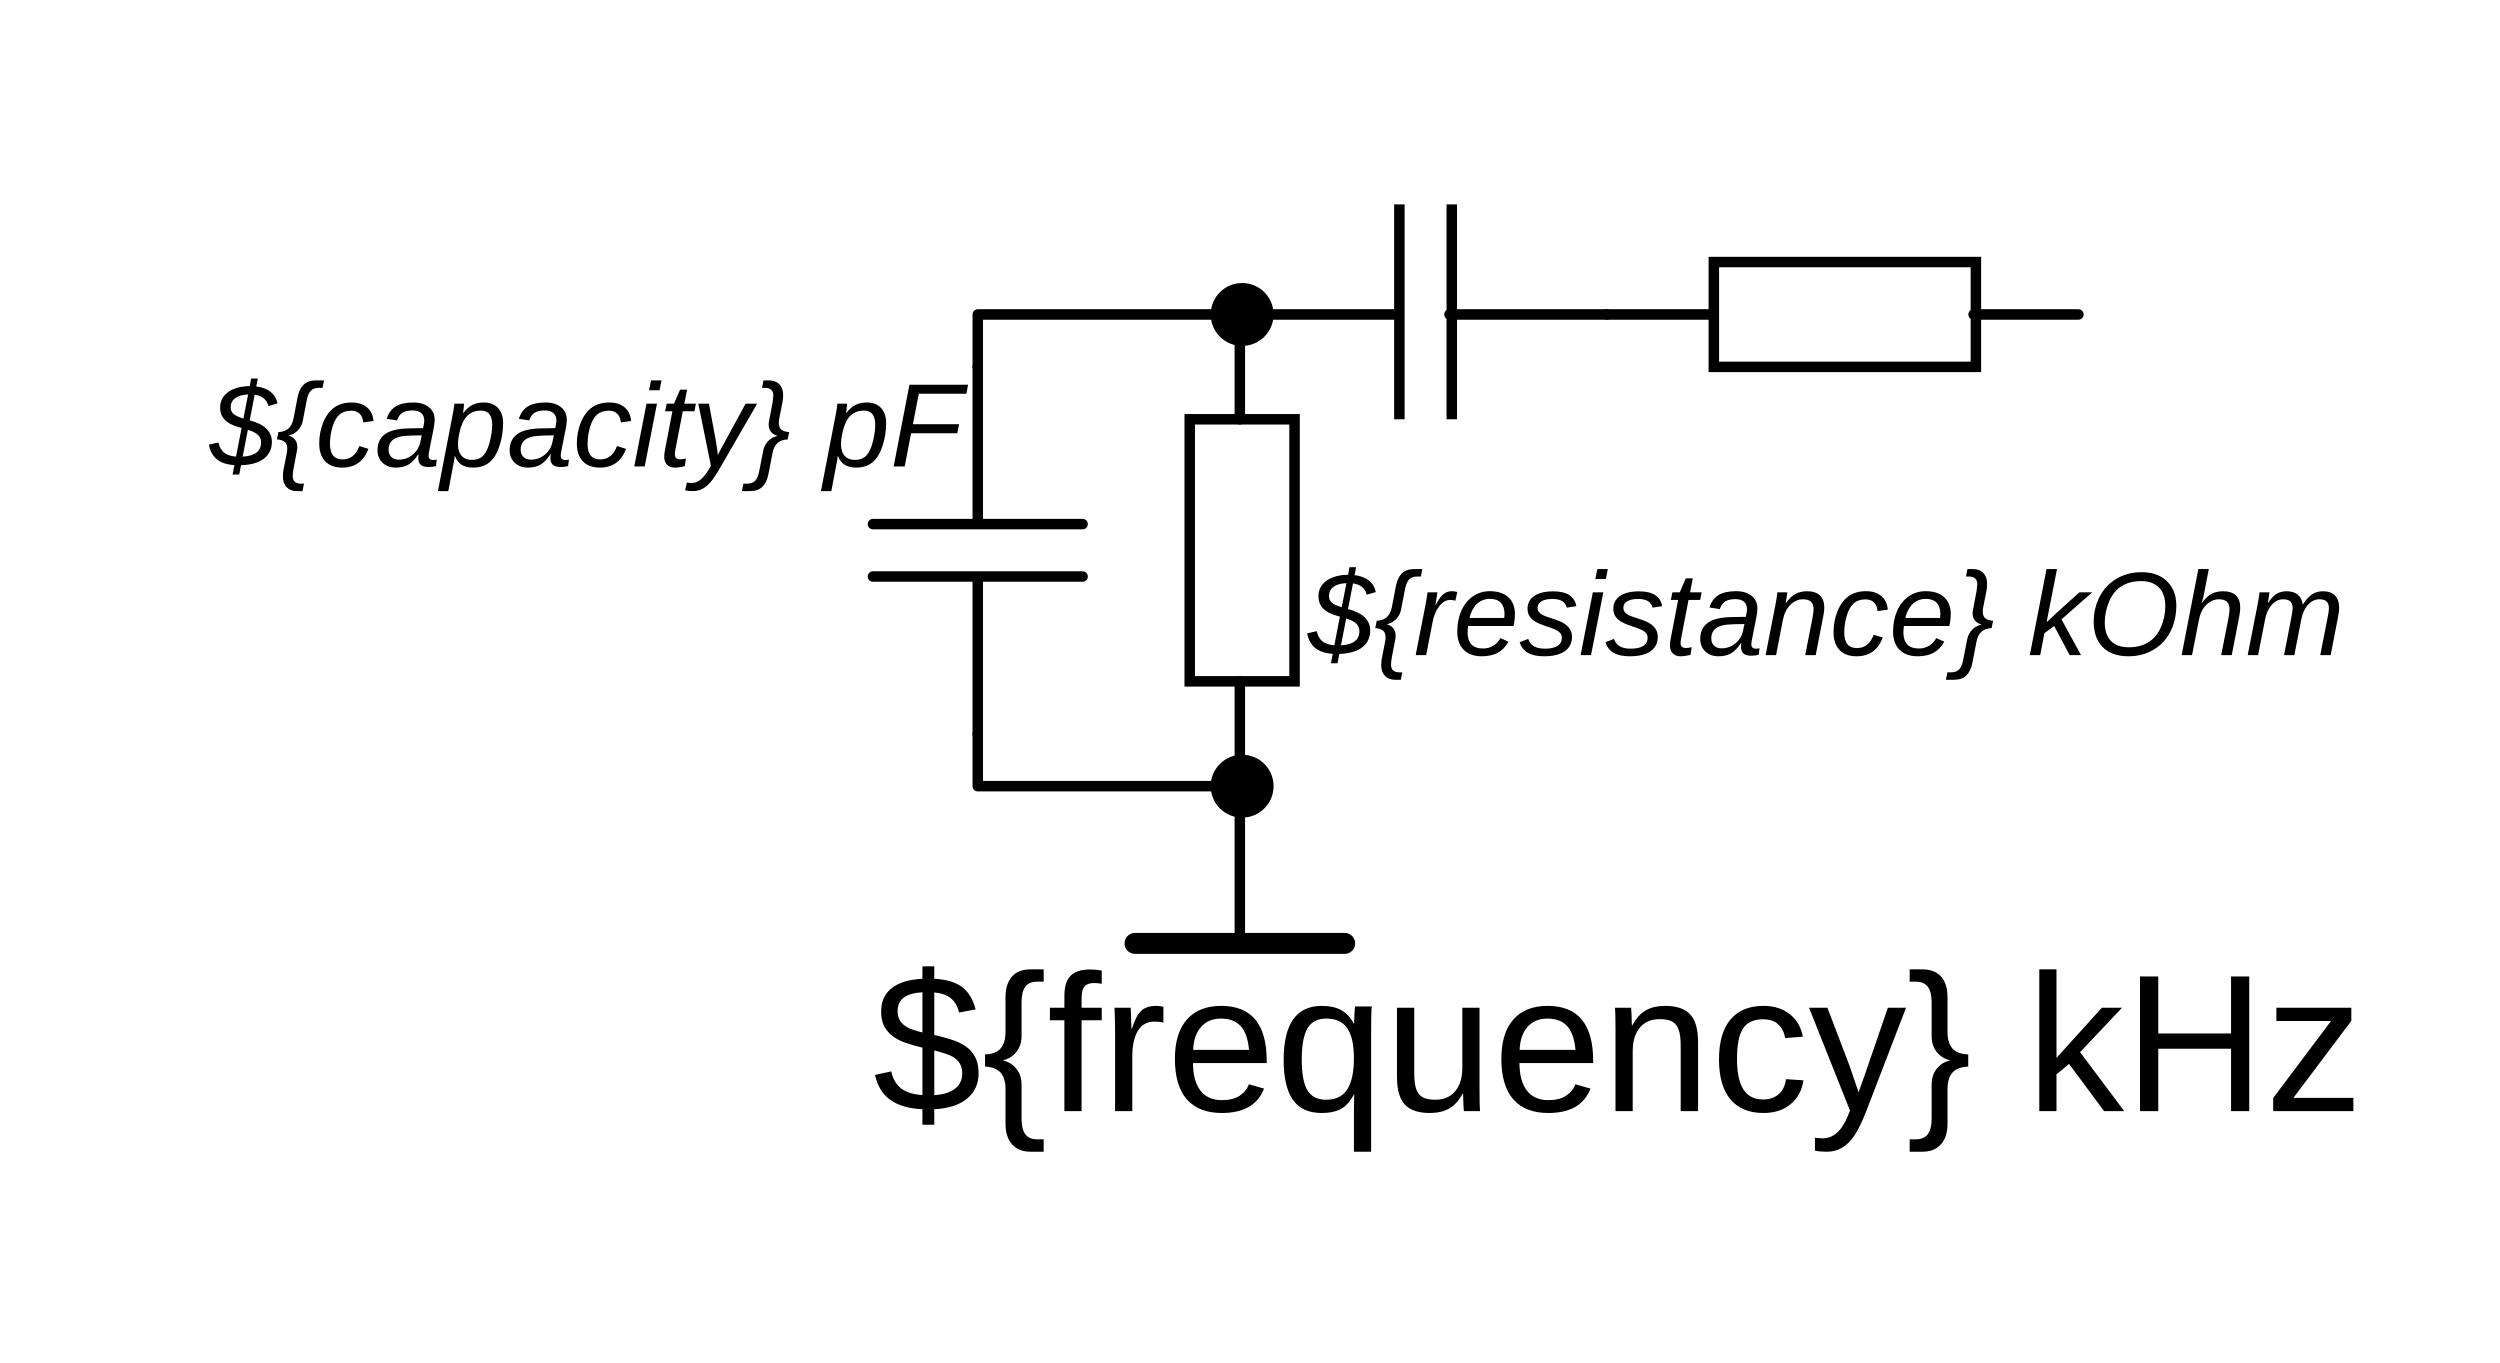
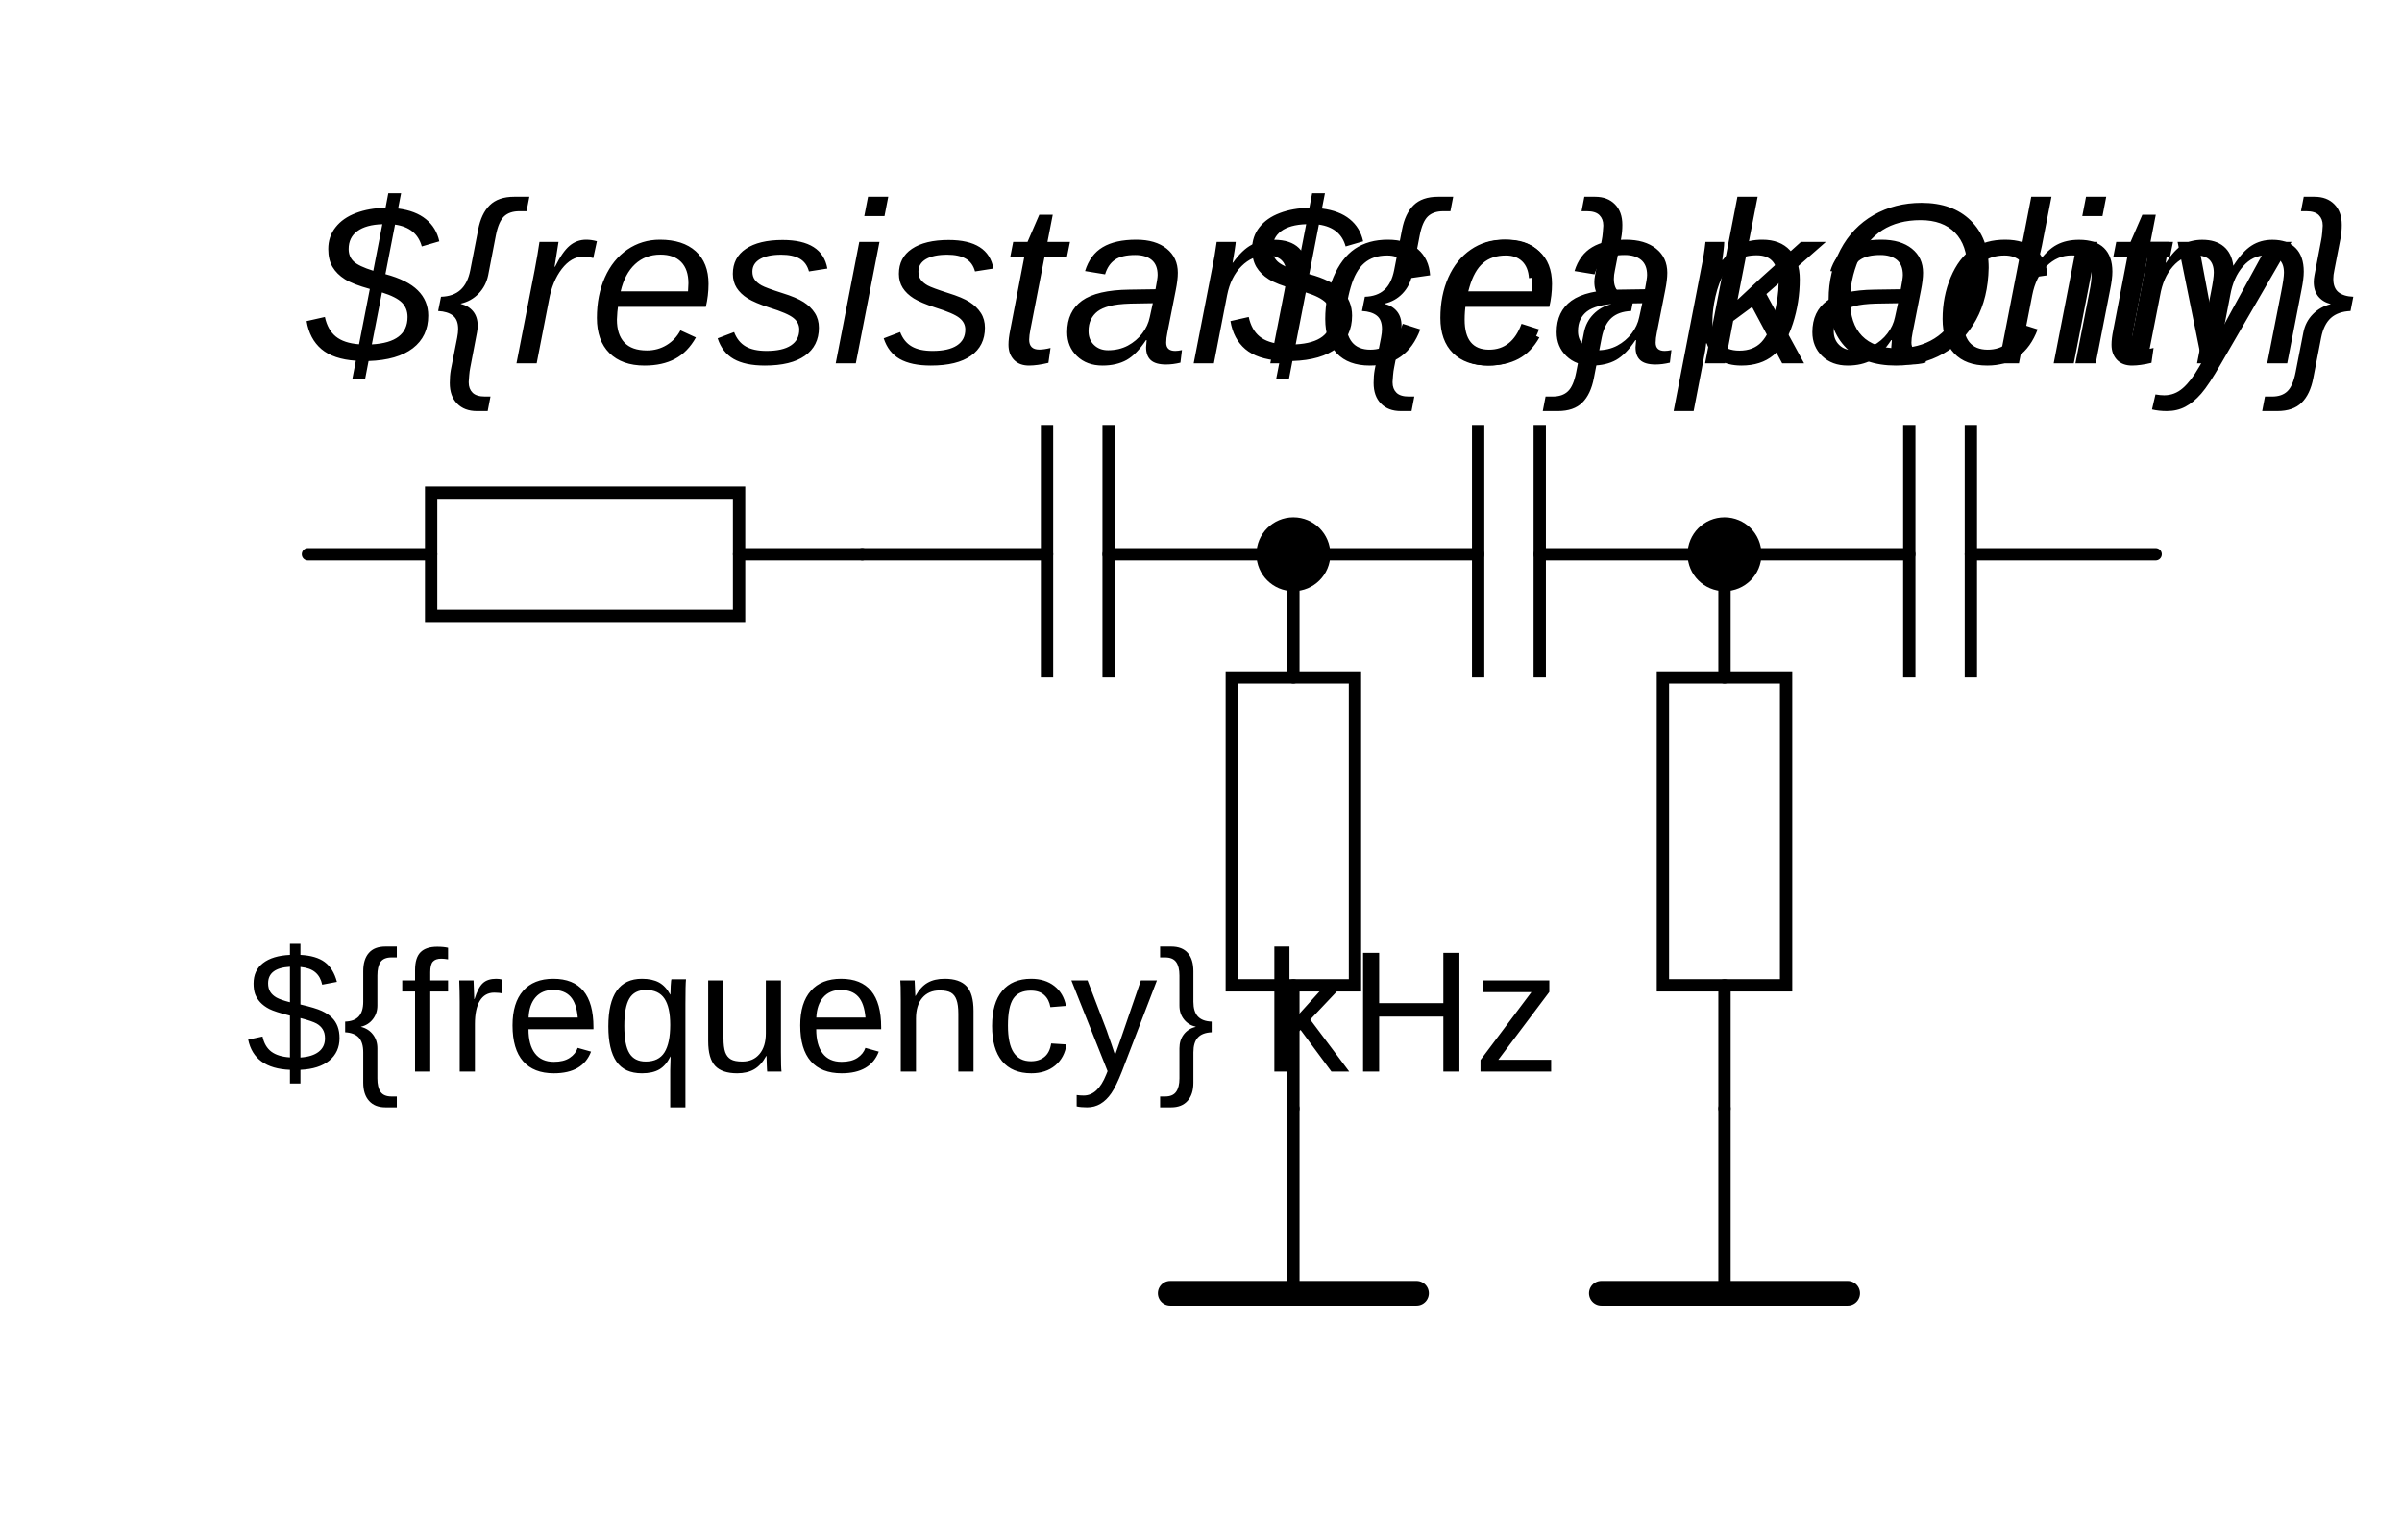
- <svg xmlns="http://www.w3.org/2000/svg" version="1.1" baseProfile="full" width="477" height="260">
+ <svg xmlns="http://www.w3.org/2000/svg" version="1.1" baseProfile="full" width="390" height="250">
  <defs>
    <style type="text/css">

polyline {stroke-linecap:round; stroke-linejoin:round}
polygon {stroke-linecap:round; stroke-linejoin:round}
path {stroke-linecap:round; stroke-linejoin:round}
circle {stroke-linecap:round; stroke-linejoin:round}

</style>
  </defs>
-   <polyline points="186.56 70.00 186.56 100.00 206.56 100.00 166.56 100.00" fill="none" stroke="rgb(0,0,0)" stroke-width="2" />
-   <polyline points="206.56 110.00 166.56 110.00 186.56 110.00 186.56 140.00" fill="none" stroke="rgb(0,0,0)" stroke-width="2" />
-   <text x="40.00" y="89.00" font-family="Arial" font-size="17pt" font-weight="normal" font-style="italic" fill="rgb(0,0,0)" transform=" rotate(0.000) scale(1.000,1.000)">${capacity} pF</text>
-   <text x="166.56" y="212.00" font-family="Arial" font-size="28pt" font-weight="normal" font-style="normal" fill="rgb(0,0,0)" transform=" rotate(0.000) scale(1.000,1.000)">${frequency} kHz</text>
-   <path fill="rgb(255,255,255)" stroke="rgb(0,0,0)" stroke-width="2" style="stroke-linecap:square; stroke-linejoin:miter" d=" M 227 80 L 247 80 247 130 227 130 227 80" />
-   <polyline points="236.56 60.00 236.56 80.00" fill="none" stroke="rgb(0,0,0)" stroke-width="2" />
-   <polyline points="236.56 130.00 236.56 150.00" fill="none" stroke="rgb(0,0,0)" stroke-width="2" />
-   <text x="249.56" y="125.00" font-family="Arial" font-size="17pt" font-weight="normal" font-style="italic" fill="rgb(0,0,0)" transform=" rotate(0.000) scale(1.000,1.000)">${resistance} kOhm</text>
-   <path fill="rgb(0,0,0)" stroke="rgb(0,0,0)" stroke-width="2" style="stroke-linecap:square; stroke-linejoin:miter" d=" M 267 40 L 267 40 267 80 267 80 267 40" />
-   <polyline points="276.56 60.00 306.56 60.00" fill="none" stroke="rgb(0,0,0)" stroke-width="2" />
-   <path fill="rgb(0,0,0)" stroke="rgb(0,0,0)" stroke-width="2" style="stroke-linecap:square; stroke-linejoin:miter" d=" M 277 40 L 277 40 277 80 277 80 277 40" />
-   <polyline points="236.56 60.00 266.56 60.00" fill="none" stroke="rgb(0,0,0)" stroke-width="2" />
-   <path fill="rgb(255,255,255)" stroke="rgb(0,0,0)" stroke-width="2" style="stroke-linecap:square; stroke-linejoin:miter" d=" M 327 50 L 377 50 377 70 327 70 327 50" />
-   <polyline points="306.56 60.00 326.56 60.00" fill="none" stroke="rgb(0,0,0)" stroke-width="2" />
-   <polyline points="376.56 60.00 396.56 60.00" fill="none" stroke="rgb(0,0,0)" stroke-width="2" />
-   <circle cx="237" cy="60" r="6" fill="rgb(0,0,0)" stroke="none" stroke-width="2" />
-   <circle cx="237" cy="150" r="6" fill="rgb(0,0,0)" stroke="none" stroke-width="2" />
-   <polyline points="236.56 150.00 236.56 180.00" fill="none" stroke="rgb(0,0,0)" stroke-width="2" />
-   <polyline points="216.56 180.00 256.56 180.00" fill="none" stroke="rgb(0,0,0)" stroke-width="4" />
-   <polyline points="236.56 150.00 186.56 150.00 186.56 140.00" fill="none" stroke="rgb(0,0,0)" stroke-width="2" />
-   <polyline points="186.56 70.00 186.56 60.00 236.56 60.00" fill="none" stroke="rgb(0,0,0)" stroke-width="2" />
+   <path fill="rgb(255,255,255)" stroke="rgb(0,0,0)" stroke-width="2" style="stroke-linecap:square; stroke-linejoin:miter" d=" M 70 80 L 120 80 120 100 70 100 70 80" />
+   <polyline points="50.00 90.00 70.00 90.00" fill="none" stroke="rgb(0,0,0)" stroke-width="2" />
+   <polyline points="120.00 90.00 140.00 90.00" fill="none" stroke="rgb(0,0,0)" stroke-width="2" />
+   <text x="50.00" y="59.00" font-family="Arial" font-size="28pt" font-weight="normal" font-style="italic" fill="rgb(0,0,0)" transform=" rotate(0.000) scale(1.000,1.000)">${resistance} kOhm</text>
+   <path fill="rgb(0,0,0)" stroke="rgb(0,0,0)" stroke-width="2" style="stroke-linecap:square; stroke-linejoin:miter" d=" M 170 70 L 170 70 170 110 170 110 170 70" />
+   <polyline points="180.00 90.00 210.00 90.00" fill="none" stroke="rgb(0,0,0)" stroke-width="2" />
+   <path fill="rgb(0,0,0)" stroke="rgb(0,0,0)" stroke-width="2" style="stroke-linecap:square; stroke-linejoin:miter" d=" M 180 70 L 180 70 180 110 180 110 180 70" />
+   <polyline points="140.00 90.00 170.00 90.00" fill="none" stroke="rgb(0,0,0)" stroke-width="2" />
+   <path fill="rgb(255,255,255)" stroke="rgb(0,0,0)" stroke-width="2" style="stroke-linecap:square; stroke-linejoin:miter" d=" M 200 110 L 220 110 220 160 200 160 200 110" />
+   <polyline points="210.00 90.00 210.00 110.00" fill="none" stroke="rgb(0,0,0)" stroke-width="2" />
+   <polyline points="210.00 160.00 210.00 180.00" fill="none" stroke="rgb(0,0,0)" stroke-width="2" />
+   <path fill="rgb(0,0,0)" stroke="rgb(0,0,0)" stroke-width="2" style="stroke-linecap:square; stroke-linejoin:miter" d=" M 240 70 L 240 70 240 110 240 110 240 70" />
+   <polyline points="250.00 90.00 280.00 90.00" fill="none" stroke="rgb(0,0,0)" stroke-width="2" />
+   <path fill="rgb(0,0,0)" stroke="rgb(0,0,0)" stroke-width="2" style="stroke-linecap:square; stroke-linejoin:miter" d=" M 250 70 L 250 70 250 110 250 110 250 70" />
+   <polyline points="210.00 90.00 240.00 90.00" fill="none" stroke="rgb(0,0,0)" stroke-width="2" />
+   <text x="200.00" y="59.00" font-family="Arial" font-size="28pt" font-weight="normal" font-style="italic" fill="rgb(0,0,0)" transform=" rotate(0.000) scale(1.000,1.000)">${capacity} nF</text>
+   <path fill="rgb(255,255,255)" stroke="rgb(0,0,0)" stroke-width="2" style="stroke-linecap:square; stroke-linejoin:miter" d=" M 270 110 L 290 110 290 160 270 160 270 110" />
+   <polyline points="280.00 90.00 280.00 110.00" fill="none" stroke="rgb(0,0,0)" stroke-width="2" />
+   <polyline points="280.00 160.00 280.00 180.00" fill="none" stroke="rgb(0,0,0)" stroke-width="2" />
+   <path fill="rgb(0,0,0)" stroke="rgb(0,0,0)" stroke-width="2" style="stroke-linecap:square; stroke-linejoin:miter" d=" M 310 70 L 310 70 310 110 310 110 310 70" />
+   <polyline points="320.00 90.00 350.00 90.00" fill="none" stroke="rgb(0,0,0)" stroke-width="2" />
+   <path fill="rgb(0,0,0)" stroke="rgb(0,0,0)" stroke-width="2" style="stroke-linecap:square; stroke-linejoin:miter" d=" M 320 70 L 320 70 320 110 320 110 320 70" />
+   <polyline points="280.00 90.00 310.00 90.00" fill="none" stroke="rgb(0,0,0)" stroke-width="2" />
+   <circle cx="210" cy="90" r="6" fill="rgb(0,0,0)" stroke="none" stroke-width="2" />
+   <circle cx="280" cy="90" r="6" fill="rgb(0,0,0)" stroke="none" stroke-width="2" />
+   <polyline points="210.00 180.00 210.00 210.00" fill="none" stroke="rgb(0,0,0)" stroke-width="2" />
+   <polyline points="190.00 210.00 230.00 210.00" fill="none" stroke="rgb(0,0,0)" stroke-width="4" />
+   <polyline points="280.00 180.00 280.00 210.00" fill="none" stroke="rgb(0,0,0)" stroke-width="2" />
+   <polyline points="260.00 210.00 300.00 210.00" fill="none" stroke="rgb(0,0,0)" stroke-width="4" />
+   <text x="40.00" y="174.00" font-family="Arial" font-size="21pt" font-weight="normal" font-style="normal" fill="rgb(0,0,0)" transform=" rotate(0.000) scale(1.000,1.000)">${frequency} kHz</text>
</svg>
